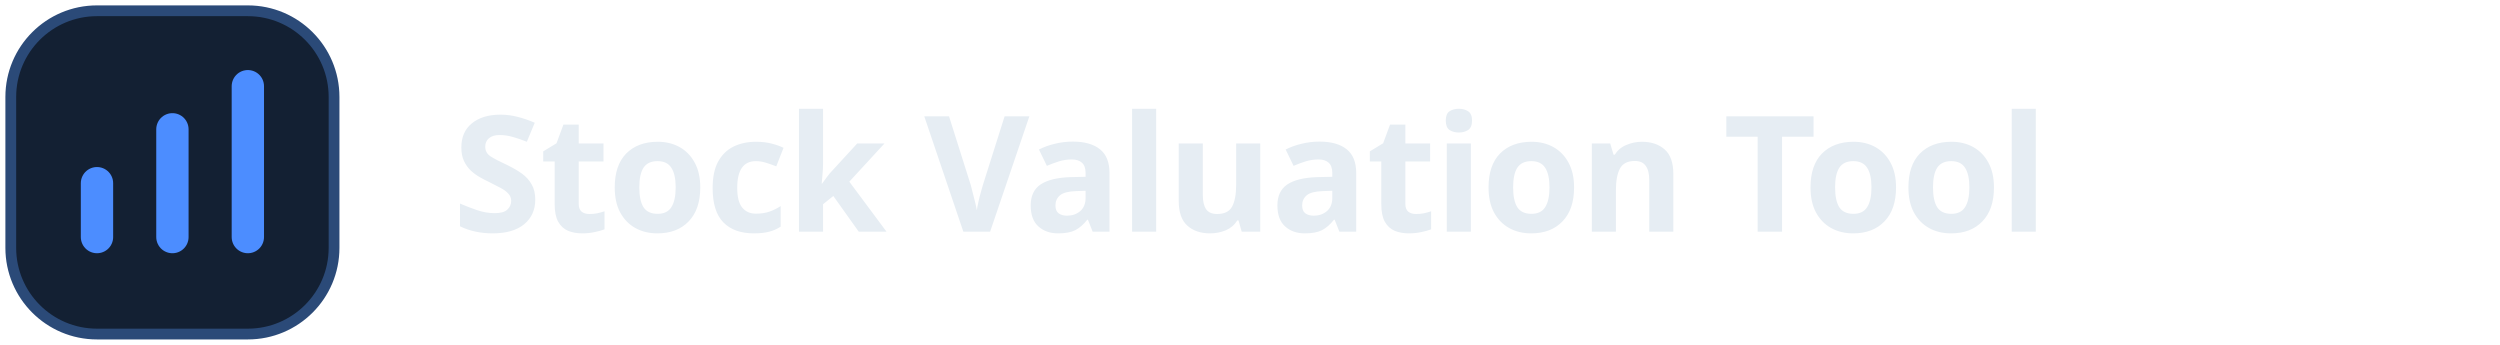
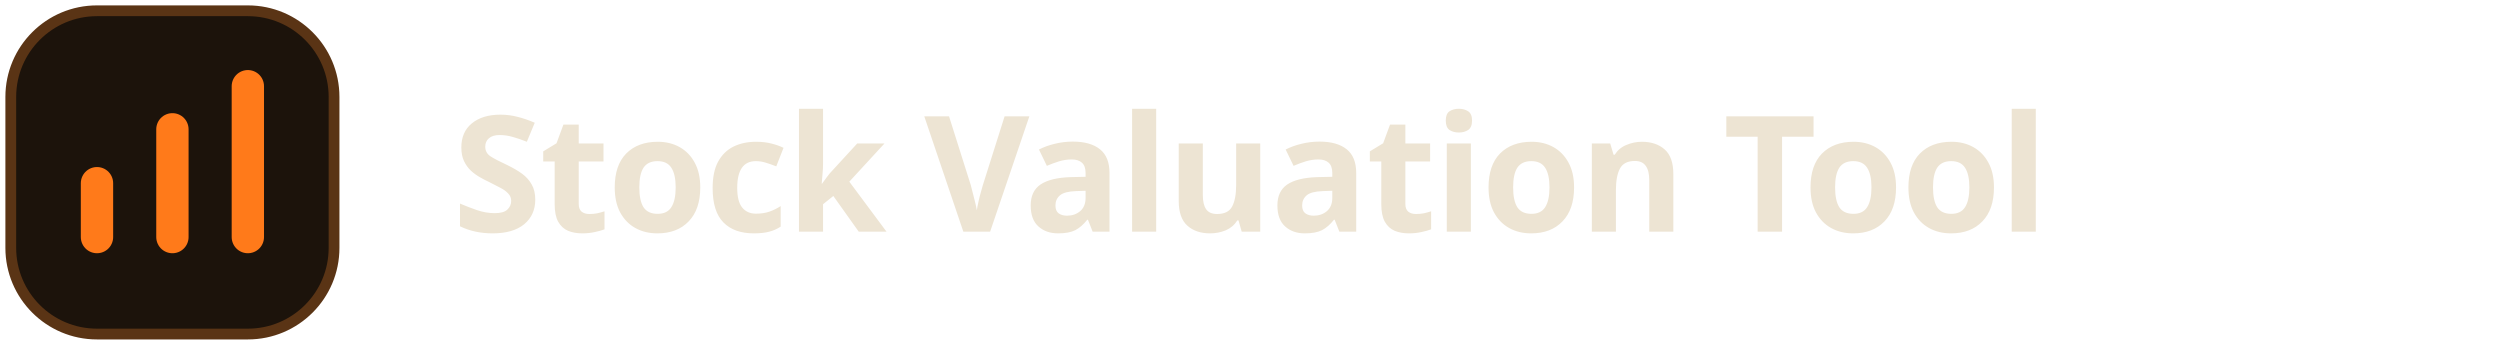
<svg xmlns="http://www.w3.org/2000/svg" width="232" height="32" viewBox="0 0 232 32" fill="none">
-   <rect x="1" y="1" width="30" height="30" rx="8" fill="#132033" stroke="#2b4a78" />
-   <path d="M9 22V17M16 22V12M23 22V8" stroke="#4c8dff" stroke-width="3" stroke-linecap="round" />
-   <text x="42" y="21.5" fill="#e6edf3" font-family="IBM Plex Sans, Segoe UI, system-ui, sans-serif" font-size="15" font-weight="650" letter-spacing="-0.2">Stock Valuation Tool</text>
+   <rect x="1" y="1" width="30" height="30" rx="8" fill="#1c130b" stroke="#5a3415" />
+   <path d="M9 22V17M16 22V12M23 22V8" stroke="#ff7a1a" stroke-width="3" stroke-linecap="round" />
+   <text x="42" y="21.5" fill="#ede4d3" font-family="Archivo, IBM Plex Sans, Segoe UI, system-ui, sans-serif" font-size="15" font-weight="700" letter-spacing="-0.2">Stock Valuation Tool</text>
</svg>
